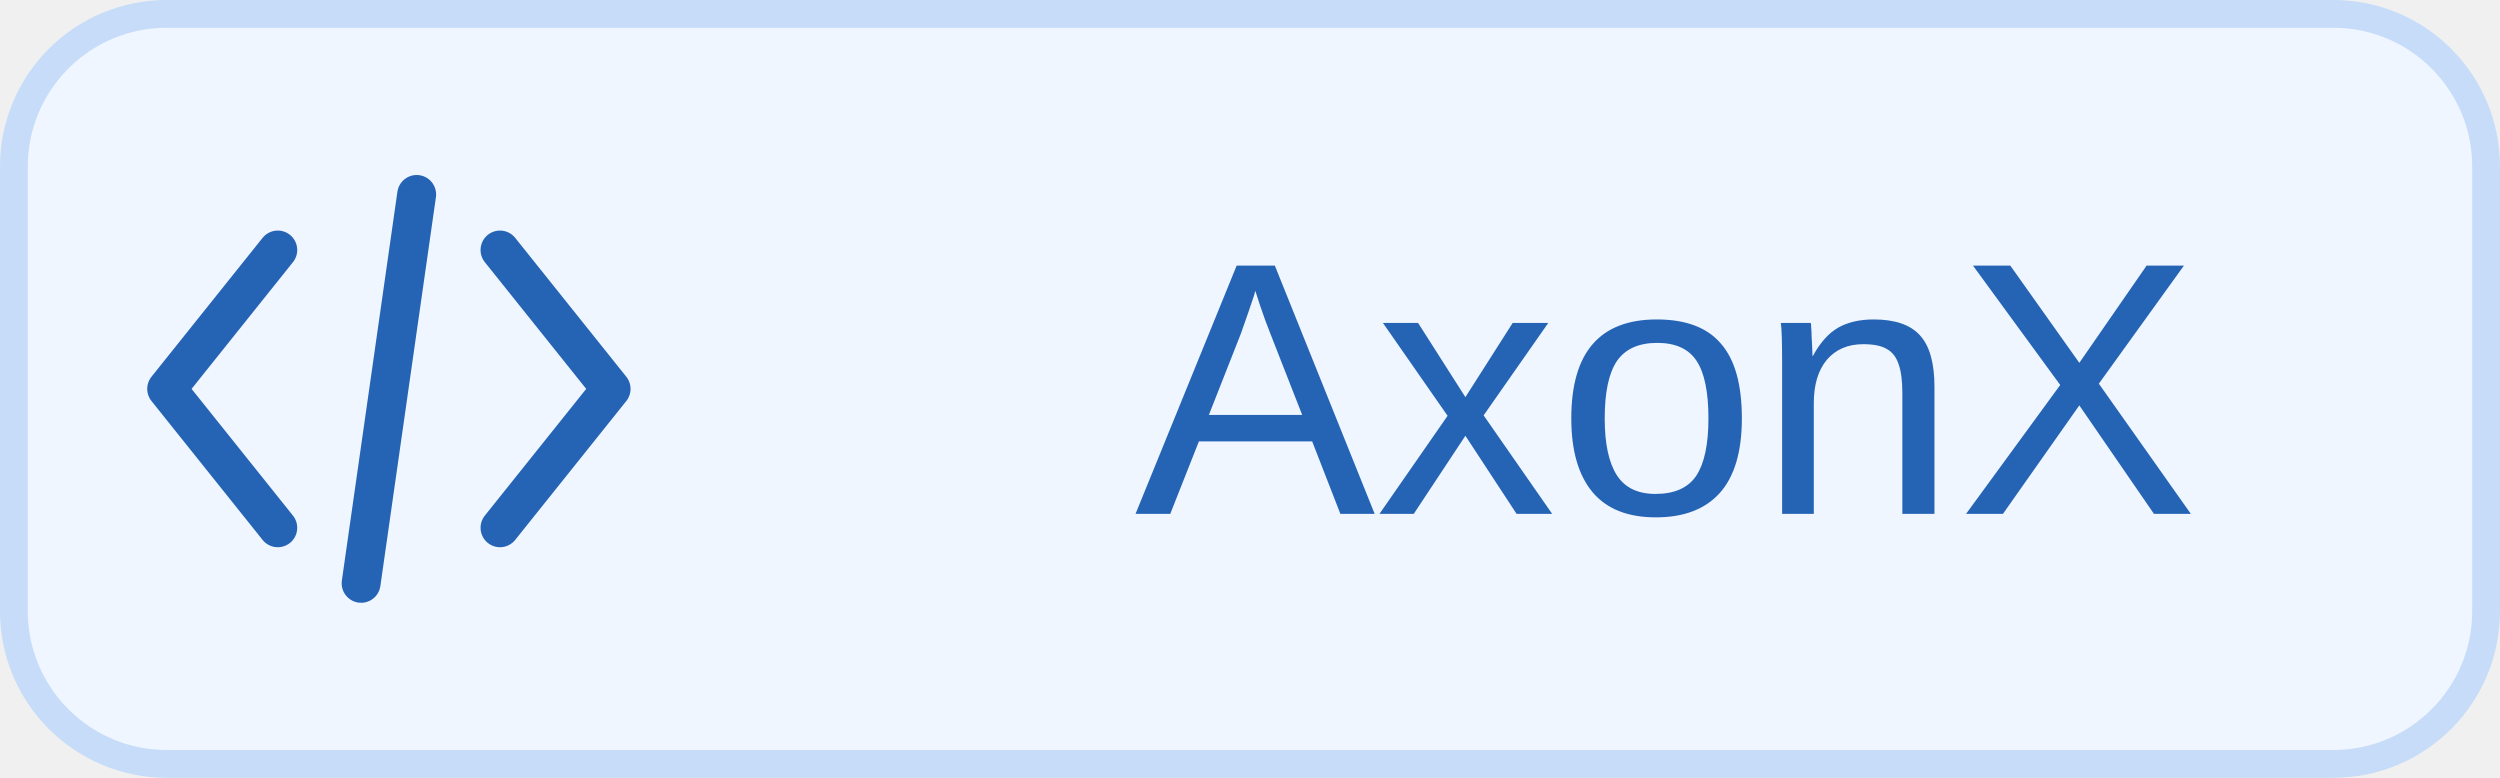
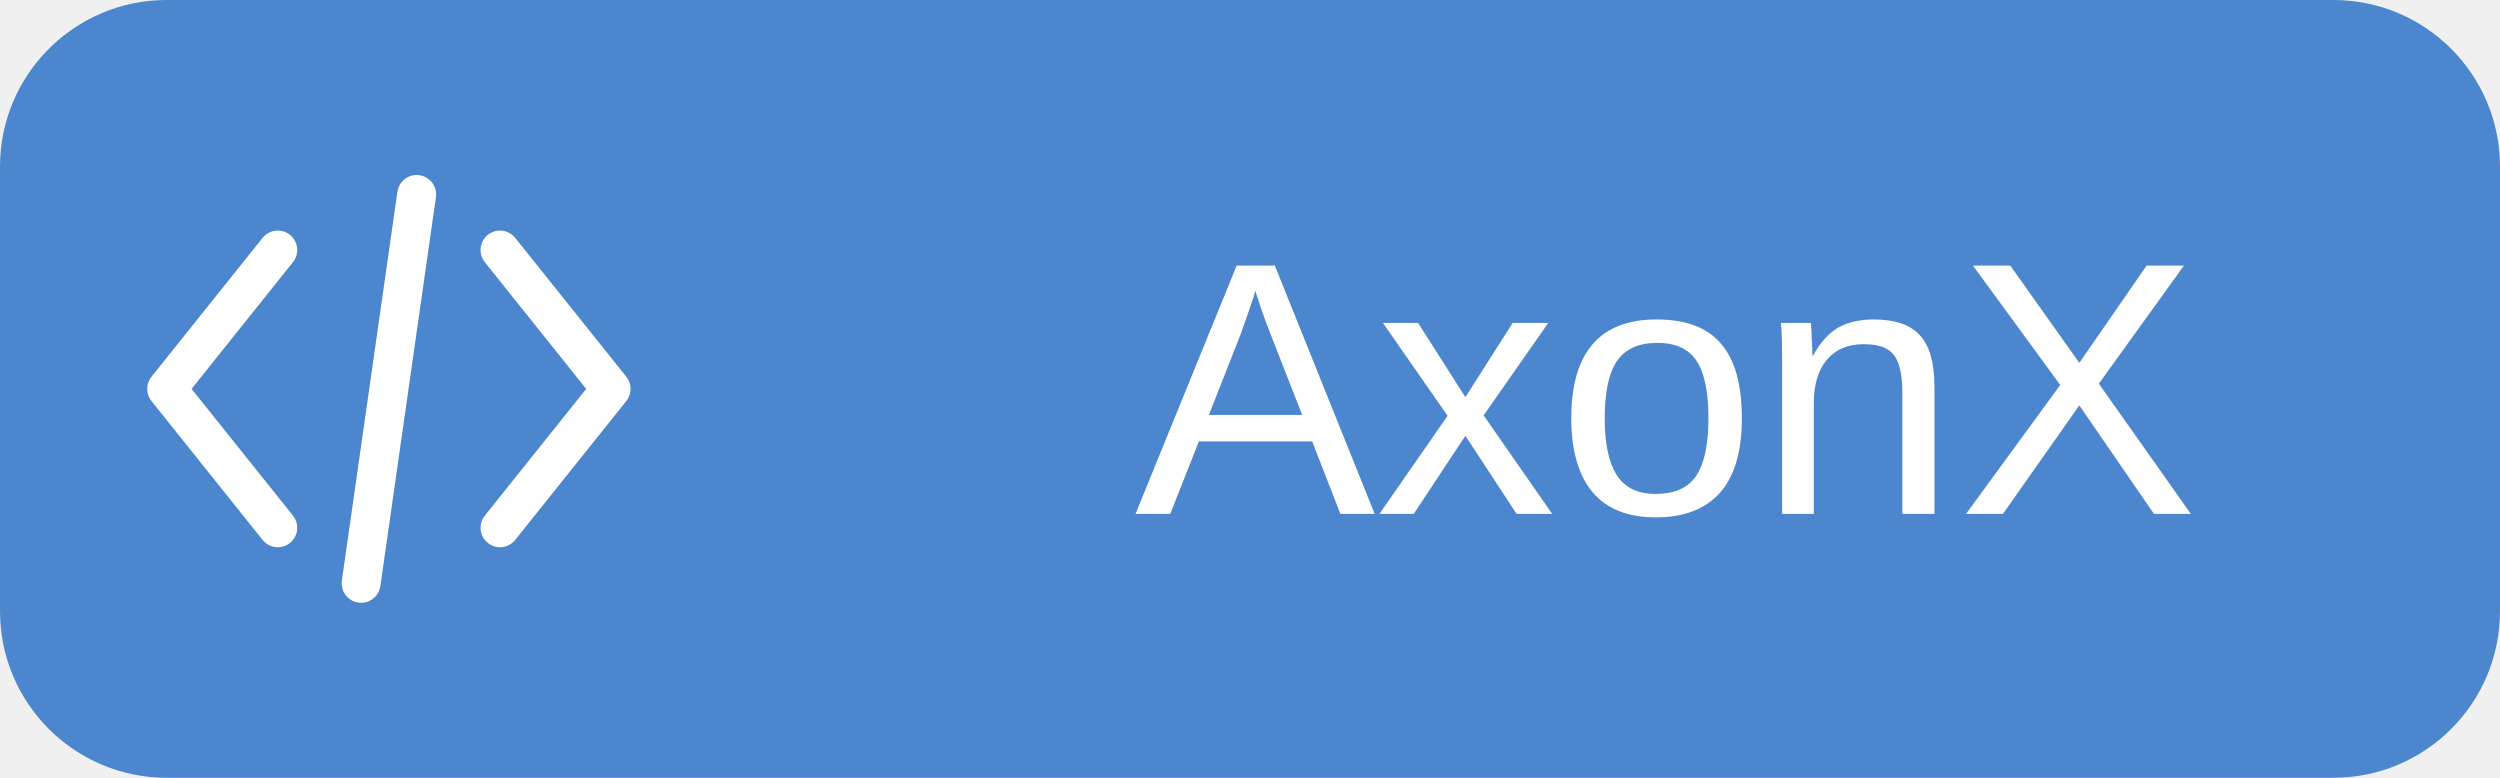
<svg xmlns="http://www.w3.org/2000/svg" width="90" height="28" role="img" aria-label="AxonX">
-   <rect x="0.5" y="0.5" width="89" height="27" rx="5.5" fill="#eff6ff" stroke="#c6dcf8" />
-   <g fill="none" stroke="#2563b5" stroke-width="1.4" stroke-linecap="round" stroke-linejoin="round">
+   <rect x="0.5" y="0.5" width="89" height="27" rx="5.5" fill="#4b86ce" stroke="#4b86ce" />
+   <g fill="none" stroke="#ffffff" stroke-width="1.4" stroke-linecap="round" stroke-linejoin="round">
    <path d="m10 9-4 5 4 5m8-10 4 5-4 5m-3-12-2 14" />
  </g>
-   <text x="60.0" y="18.5" text-anchor="middle" font-family="Arial,Helvetica,Noto Sans,sans-serif" font-size="13" fill="#2563b5">AxonX</text>
+   <text x="60.0" y="18.5" text-anchor="middle" font-family="Arial,Helvetica,Noto Sans,sans-serif" font-size="13" fill="#ffffff">AxonX</text>
</svg>
